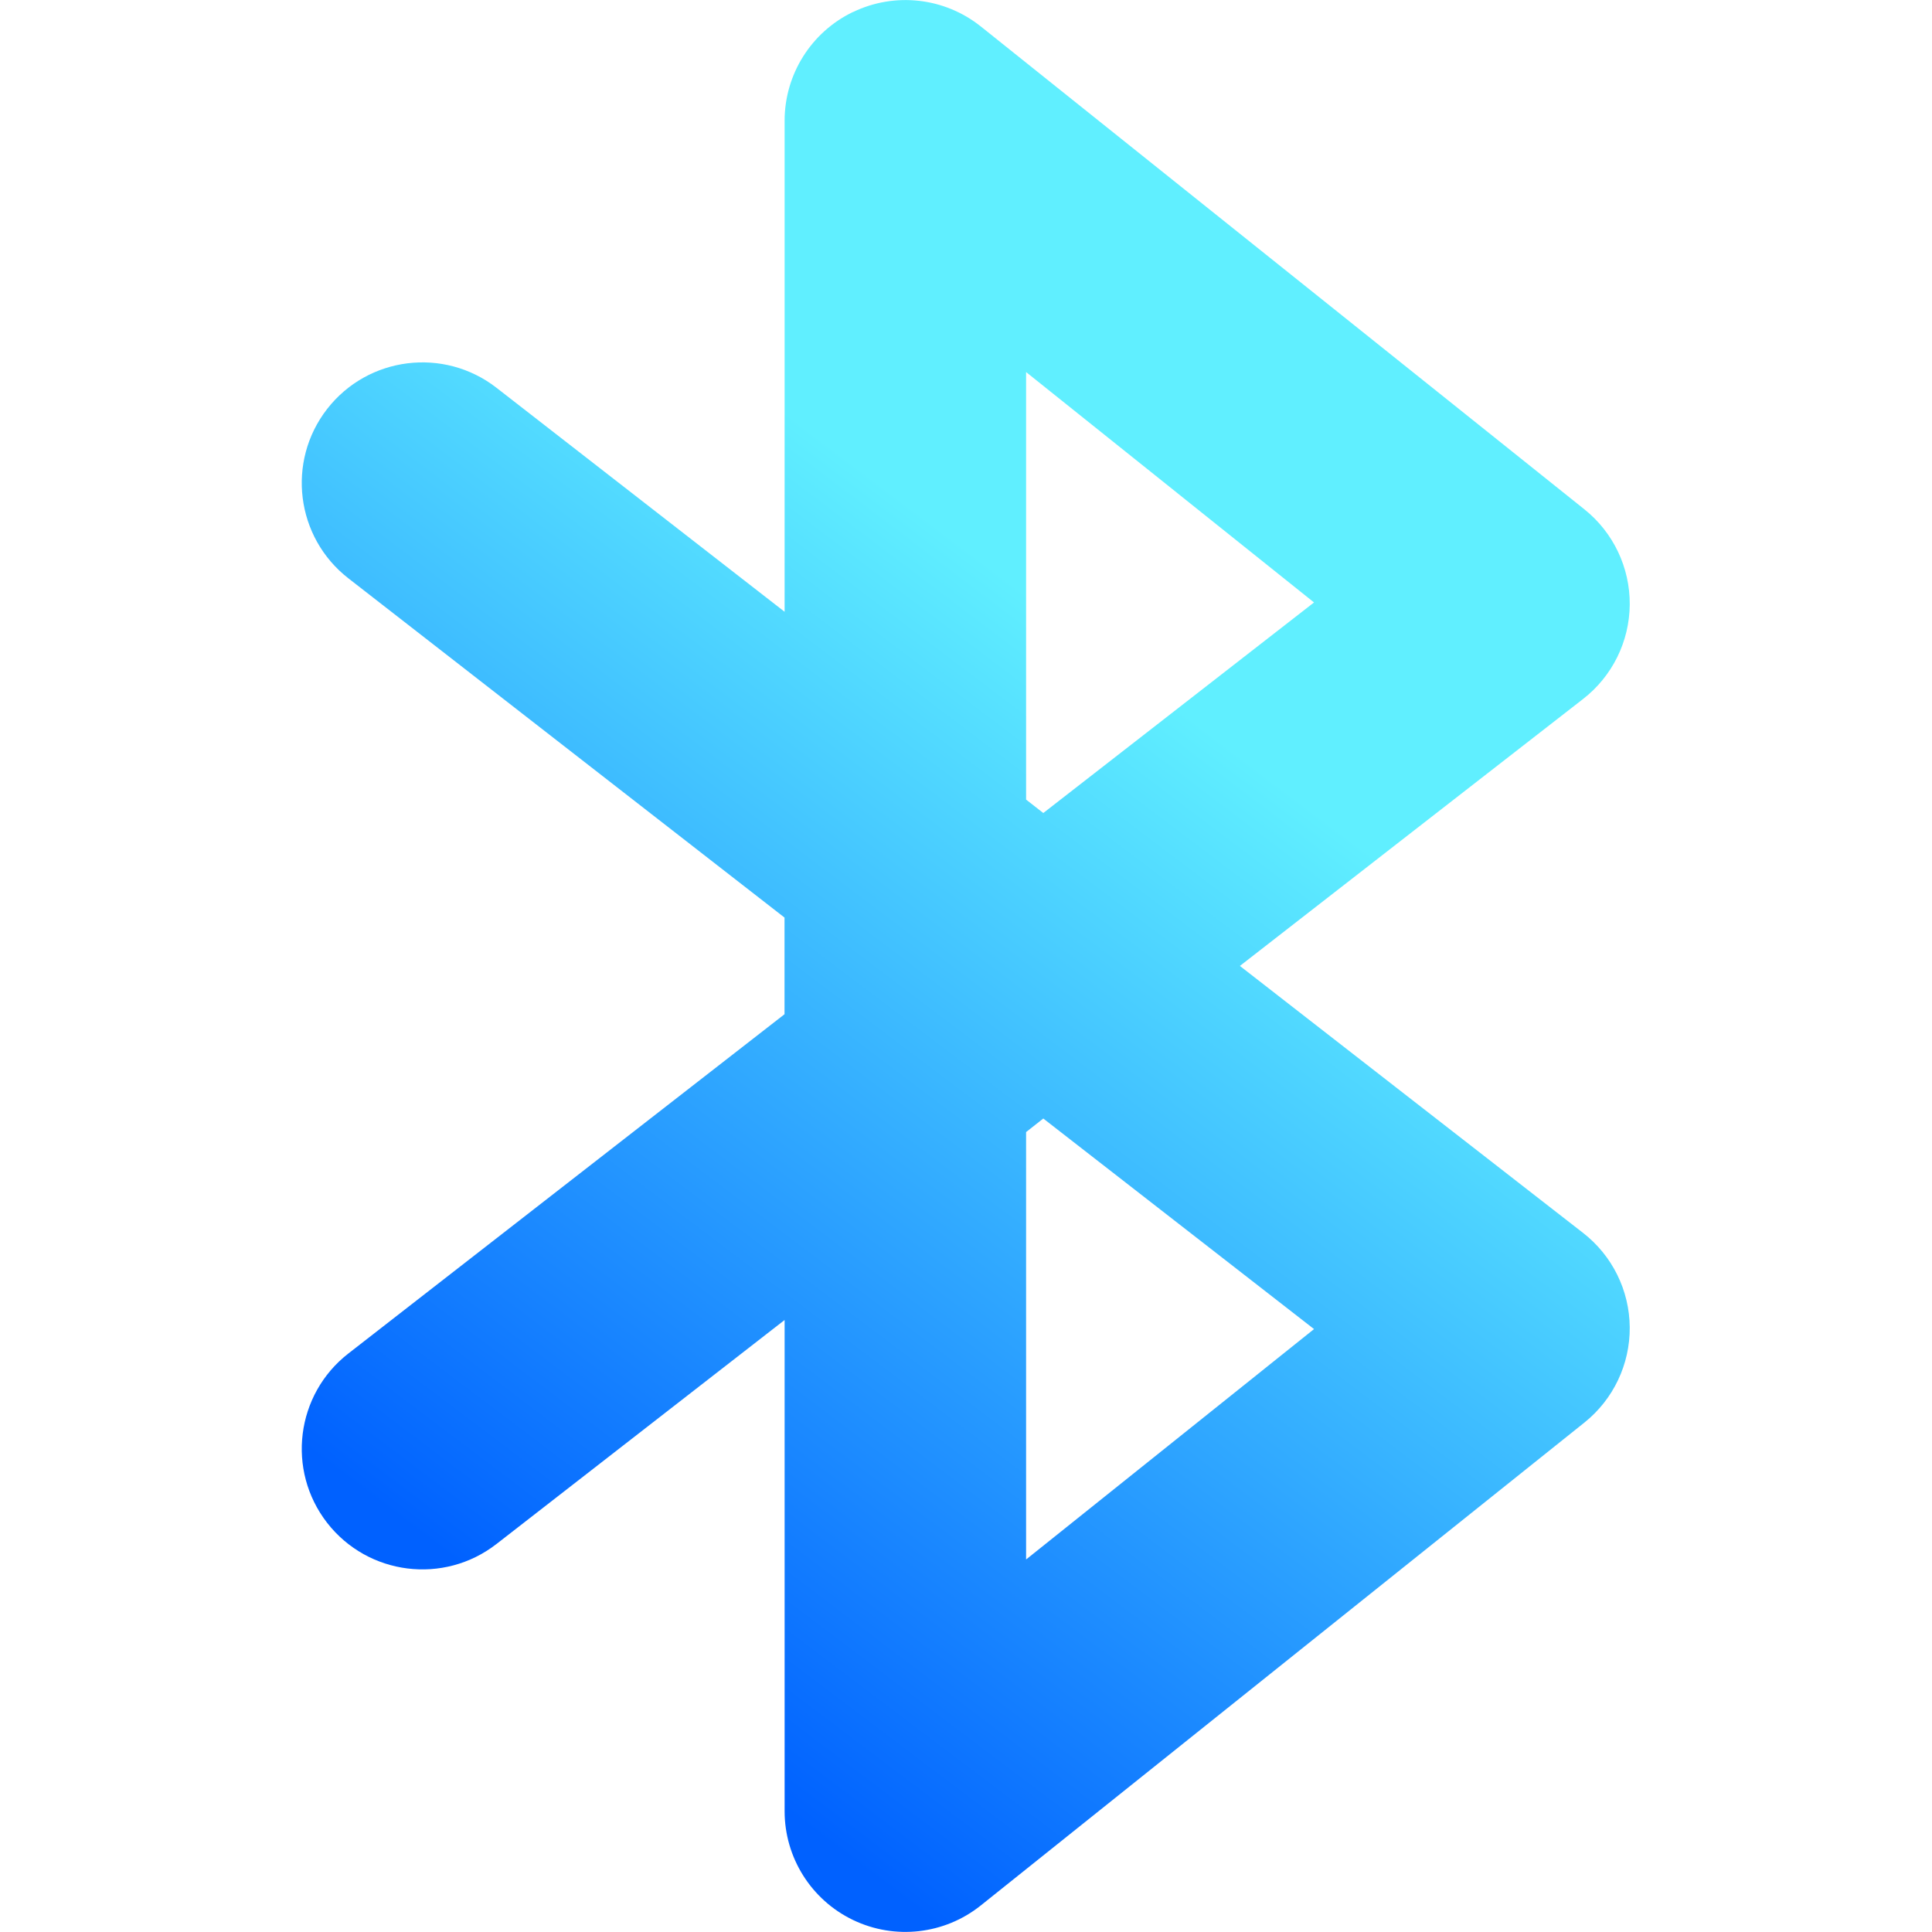
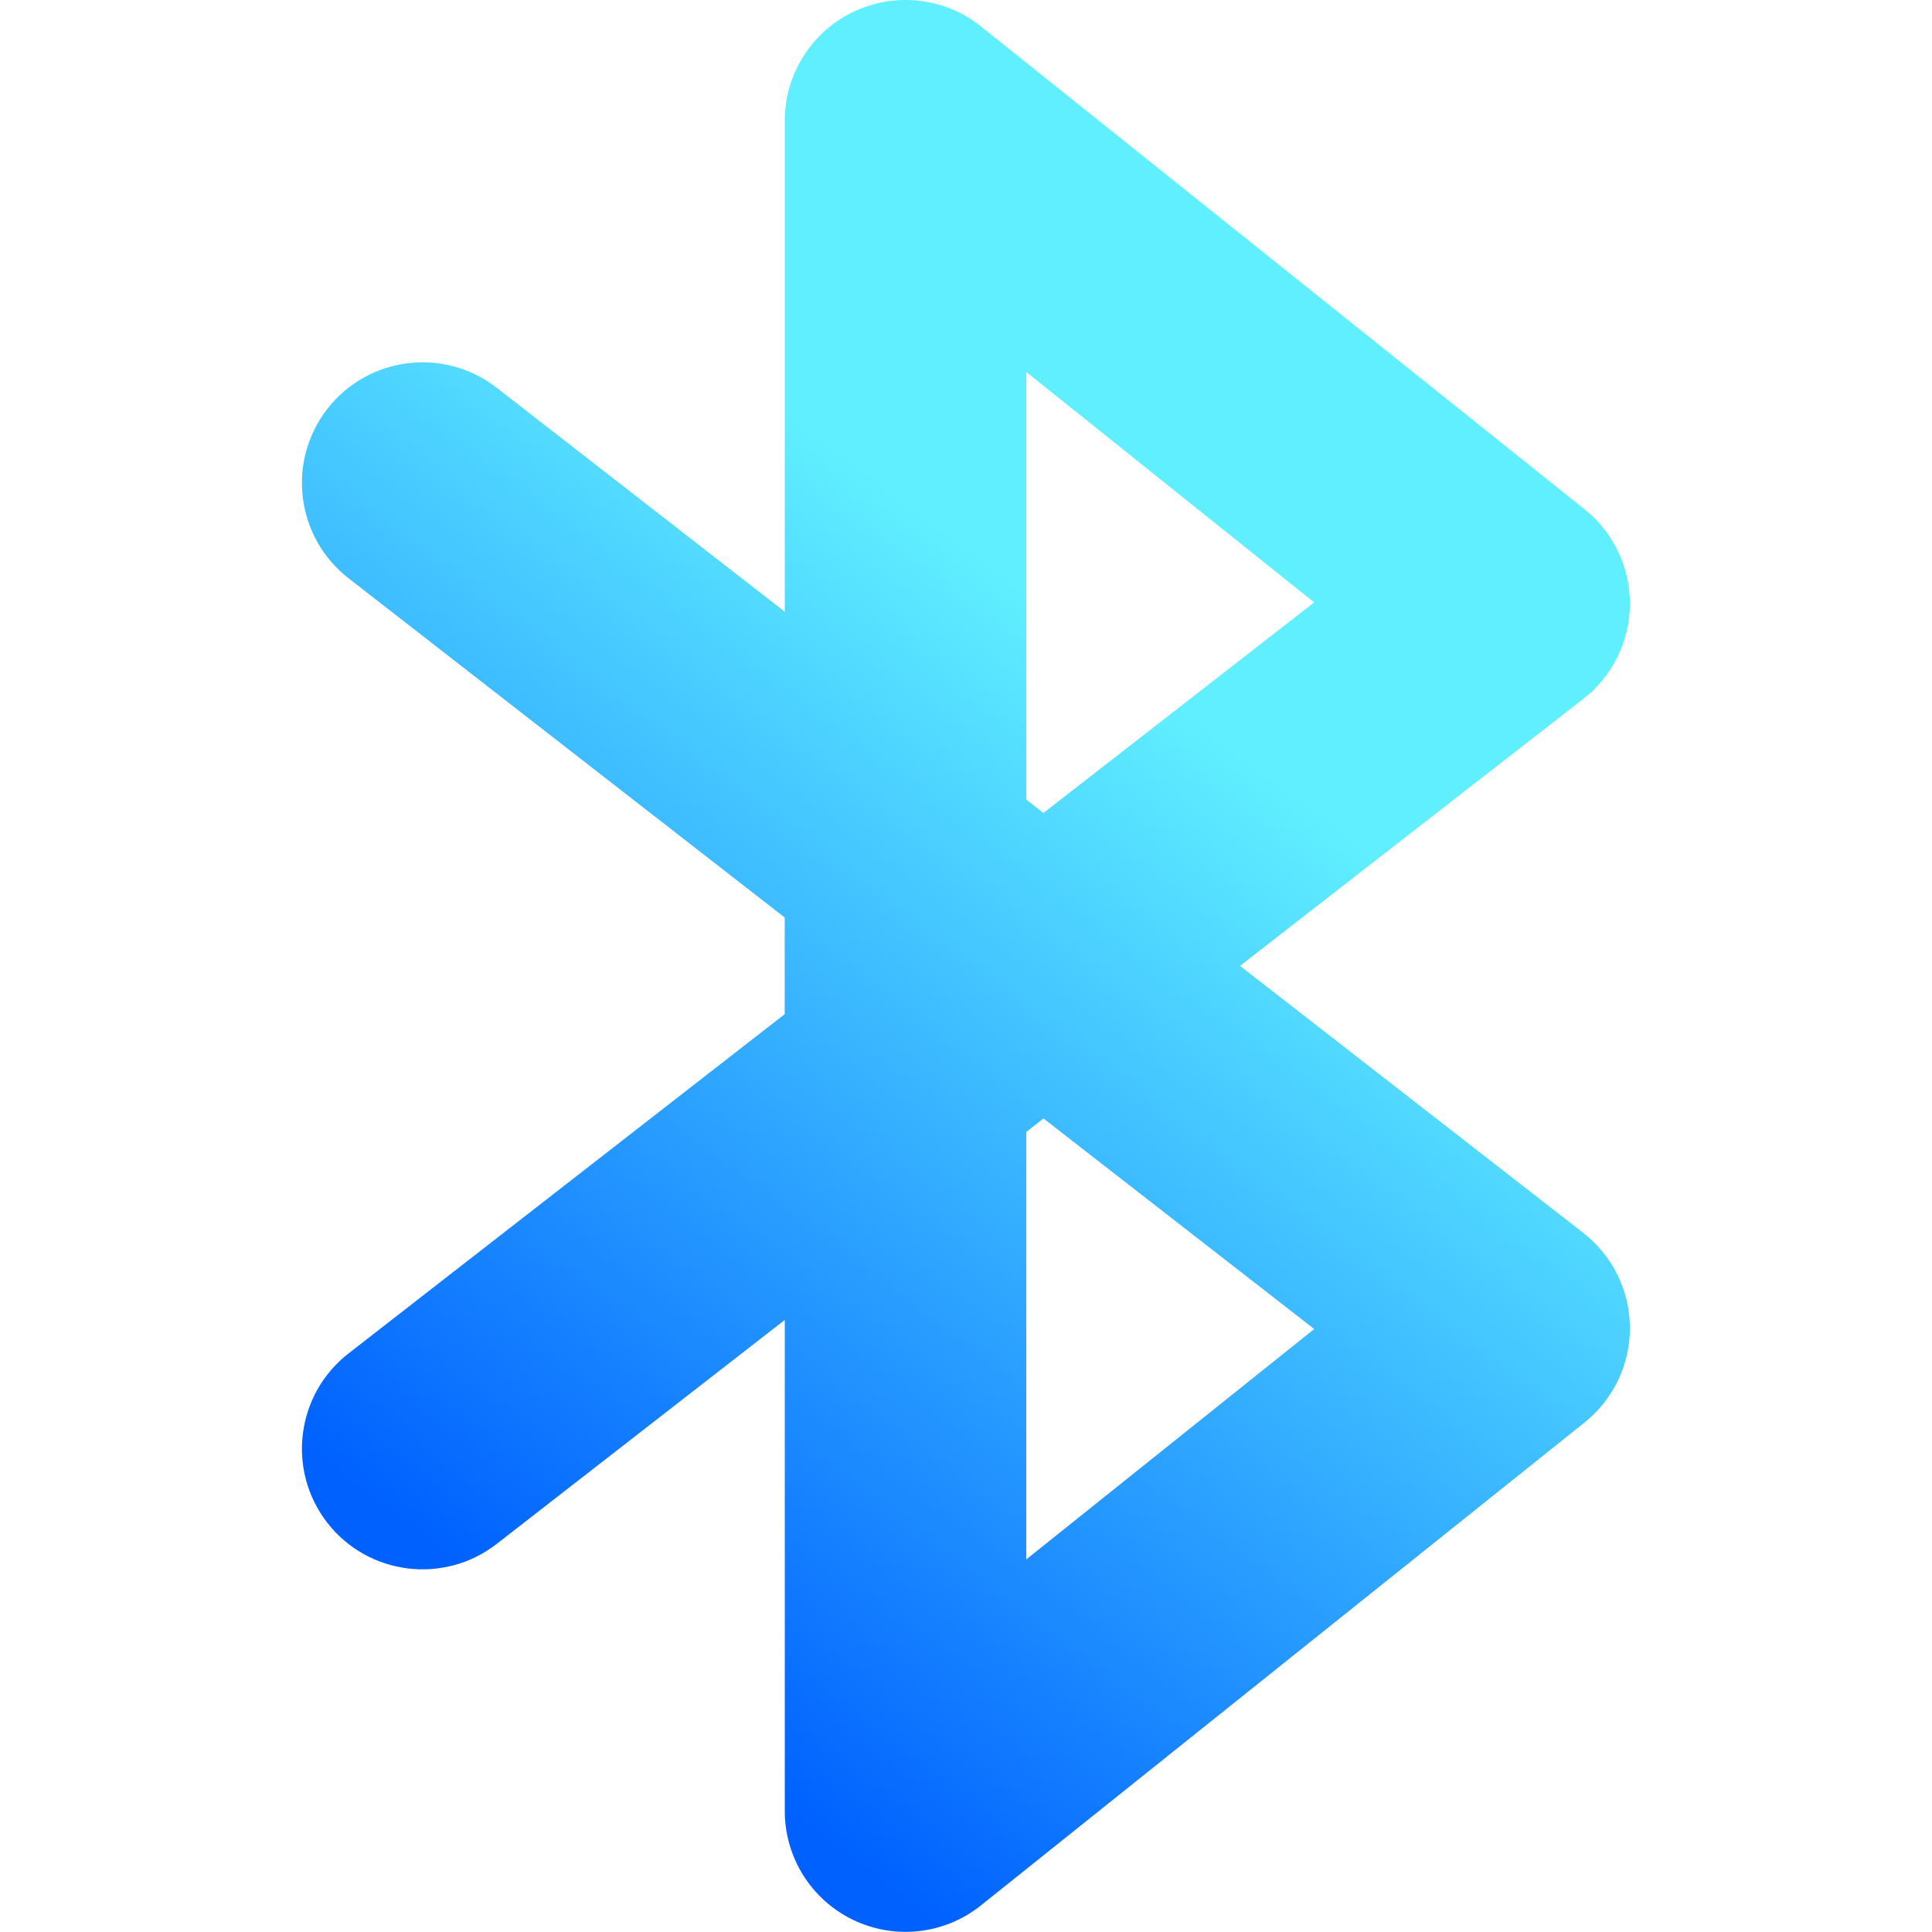
- <svg xmlns="http://www.w3.org/2000/svg" viewBox="0 0 64 64">
+ <svg xmlns="http://www.w3.org/2000/svg" version="1.1" viewBox="0 0 64 64">
  <defs>
    <linearGradient id="a" x1="31.36" x2="47.1" y1="49.74" y2="19.44" gradientTransform="scale(.8291 1.206)" gradientUnits="userSpaceOnUse">
-       <stop offset="0" stop-color="#0061ff" />
-       <stop offset="1" stop-color="#60efff" />
+       <stop stop-color="#0061ff" offset="0" />
+       <stop stop-color="#60efff" offset="1" />
    </linearGradient>
  </defs>
-   <path fill="url(#a)" d="M28.26.398A4 4 0 0 0 25.994 4v16.27l-9.547-7.422a4 4 0 0 0-5.609.703 4 4 0 0 0 .703 5.61l14.45 11.24v3.202l-14.45 11.24a4 4 0 0 0-.703 5.61 4 4 0 0 0 5.609.702l9.547-7.422v16.27a4 4 0 0 0 6.5 3.125l20-16a4 4 0 0 0-.047-6.28l-11.37-8.845 11.37-8.844a4 4 0 0 0 .047-6.28l-20-16A4 4 0 0 0 28.26.401zm5.734 11.93 9.539 7.633-8.969 6.976-.57-.445zm.57 24.73 8.97 6.976-9.54 7.633v-14.16z" transform="translate(0 -.002)scale(.9999)" />
+   <path transform="translate(.00564 -.002067) scale(1) translate(0 -.002) scale(.9999)" d="M28.26.398A4 4 0 0 0 25.994 4v16.27l-9.547-7.422a4 4 0 0 0-5.609.703 4 4 0 0 0 .703 5.61l14.45 11.24v3.202l-14.45 11.24a4 4 0 0 0-.703 5.61 4 4 0 0 0 5.609.702l9.547-7.422v16.27a4 4 0 0 0 6.5 3.125l20-16a4 4 0 0 0-.047-6.28l-11.37-8.845 11.37-8.844a4 4 0 0 0 .047-6.28l-20-16A4 4 0 0 0 28.26.401zm5.734 11.93 9.539 7.633-8.969 6.976-.57-.445zm.57 24.73 8.97 6.976-9.54 7.633v-14.16z" fill="url(#a)" />
</svg>
